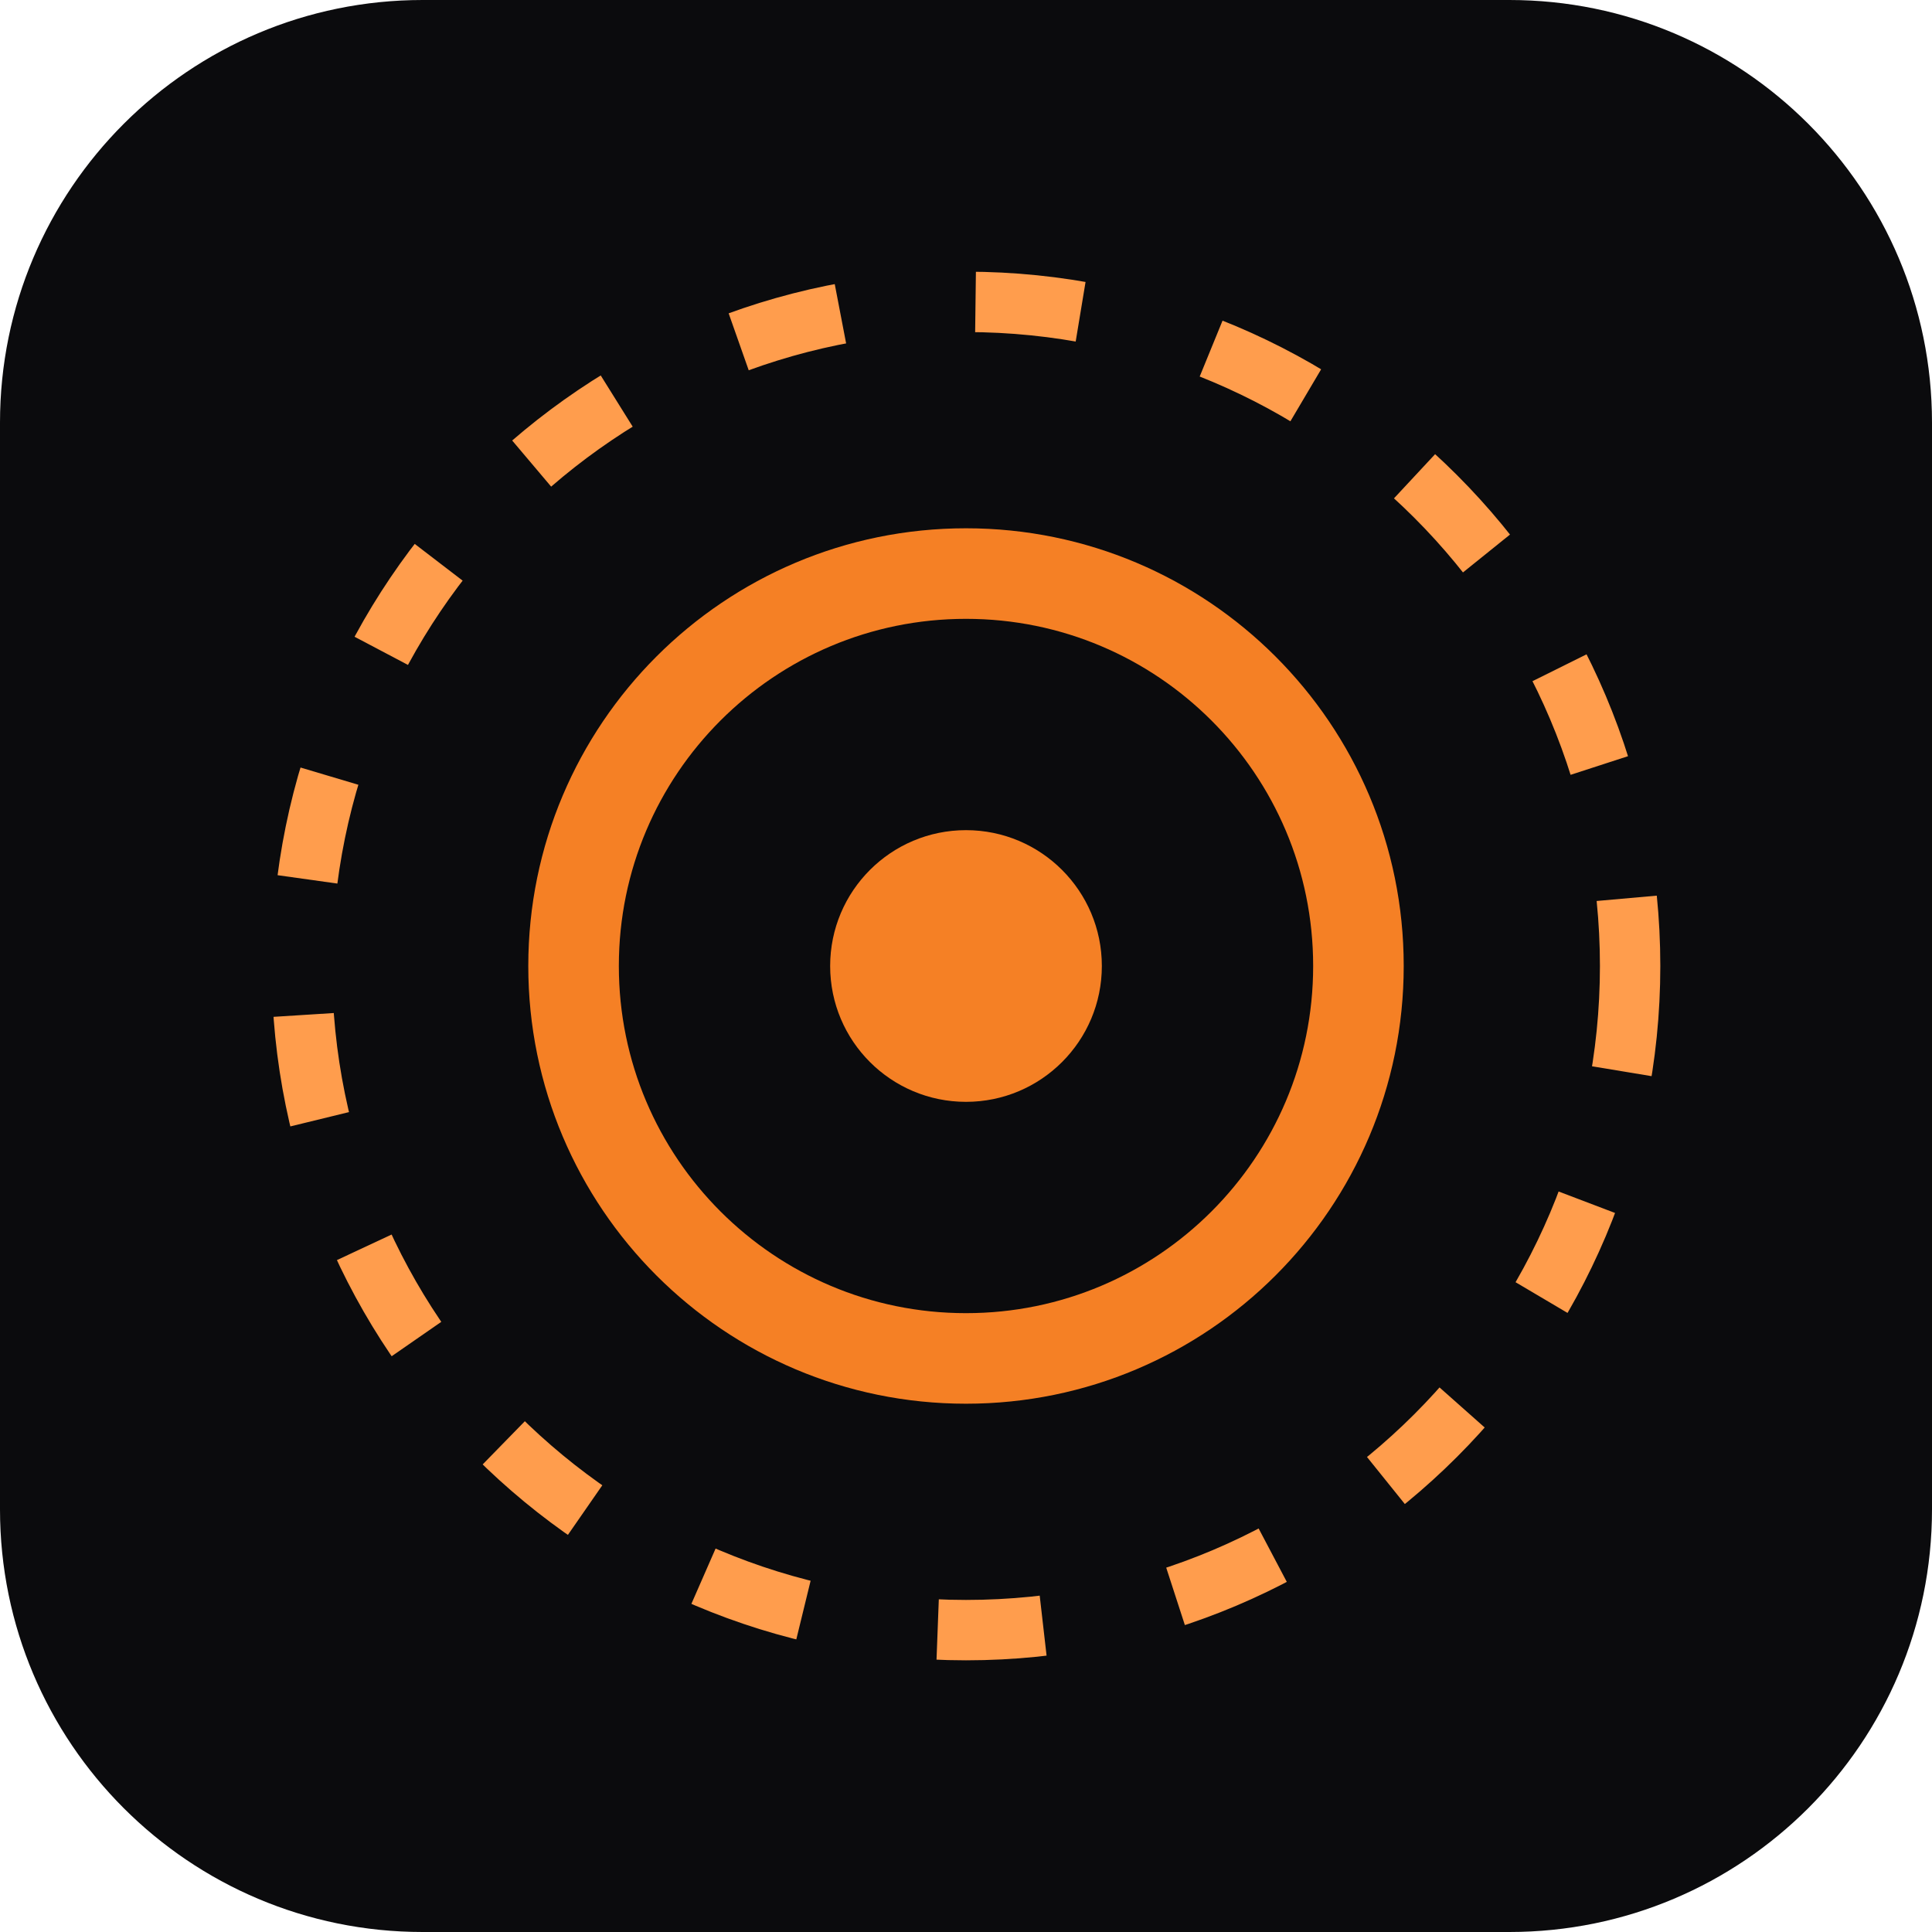
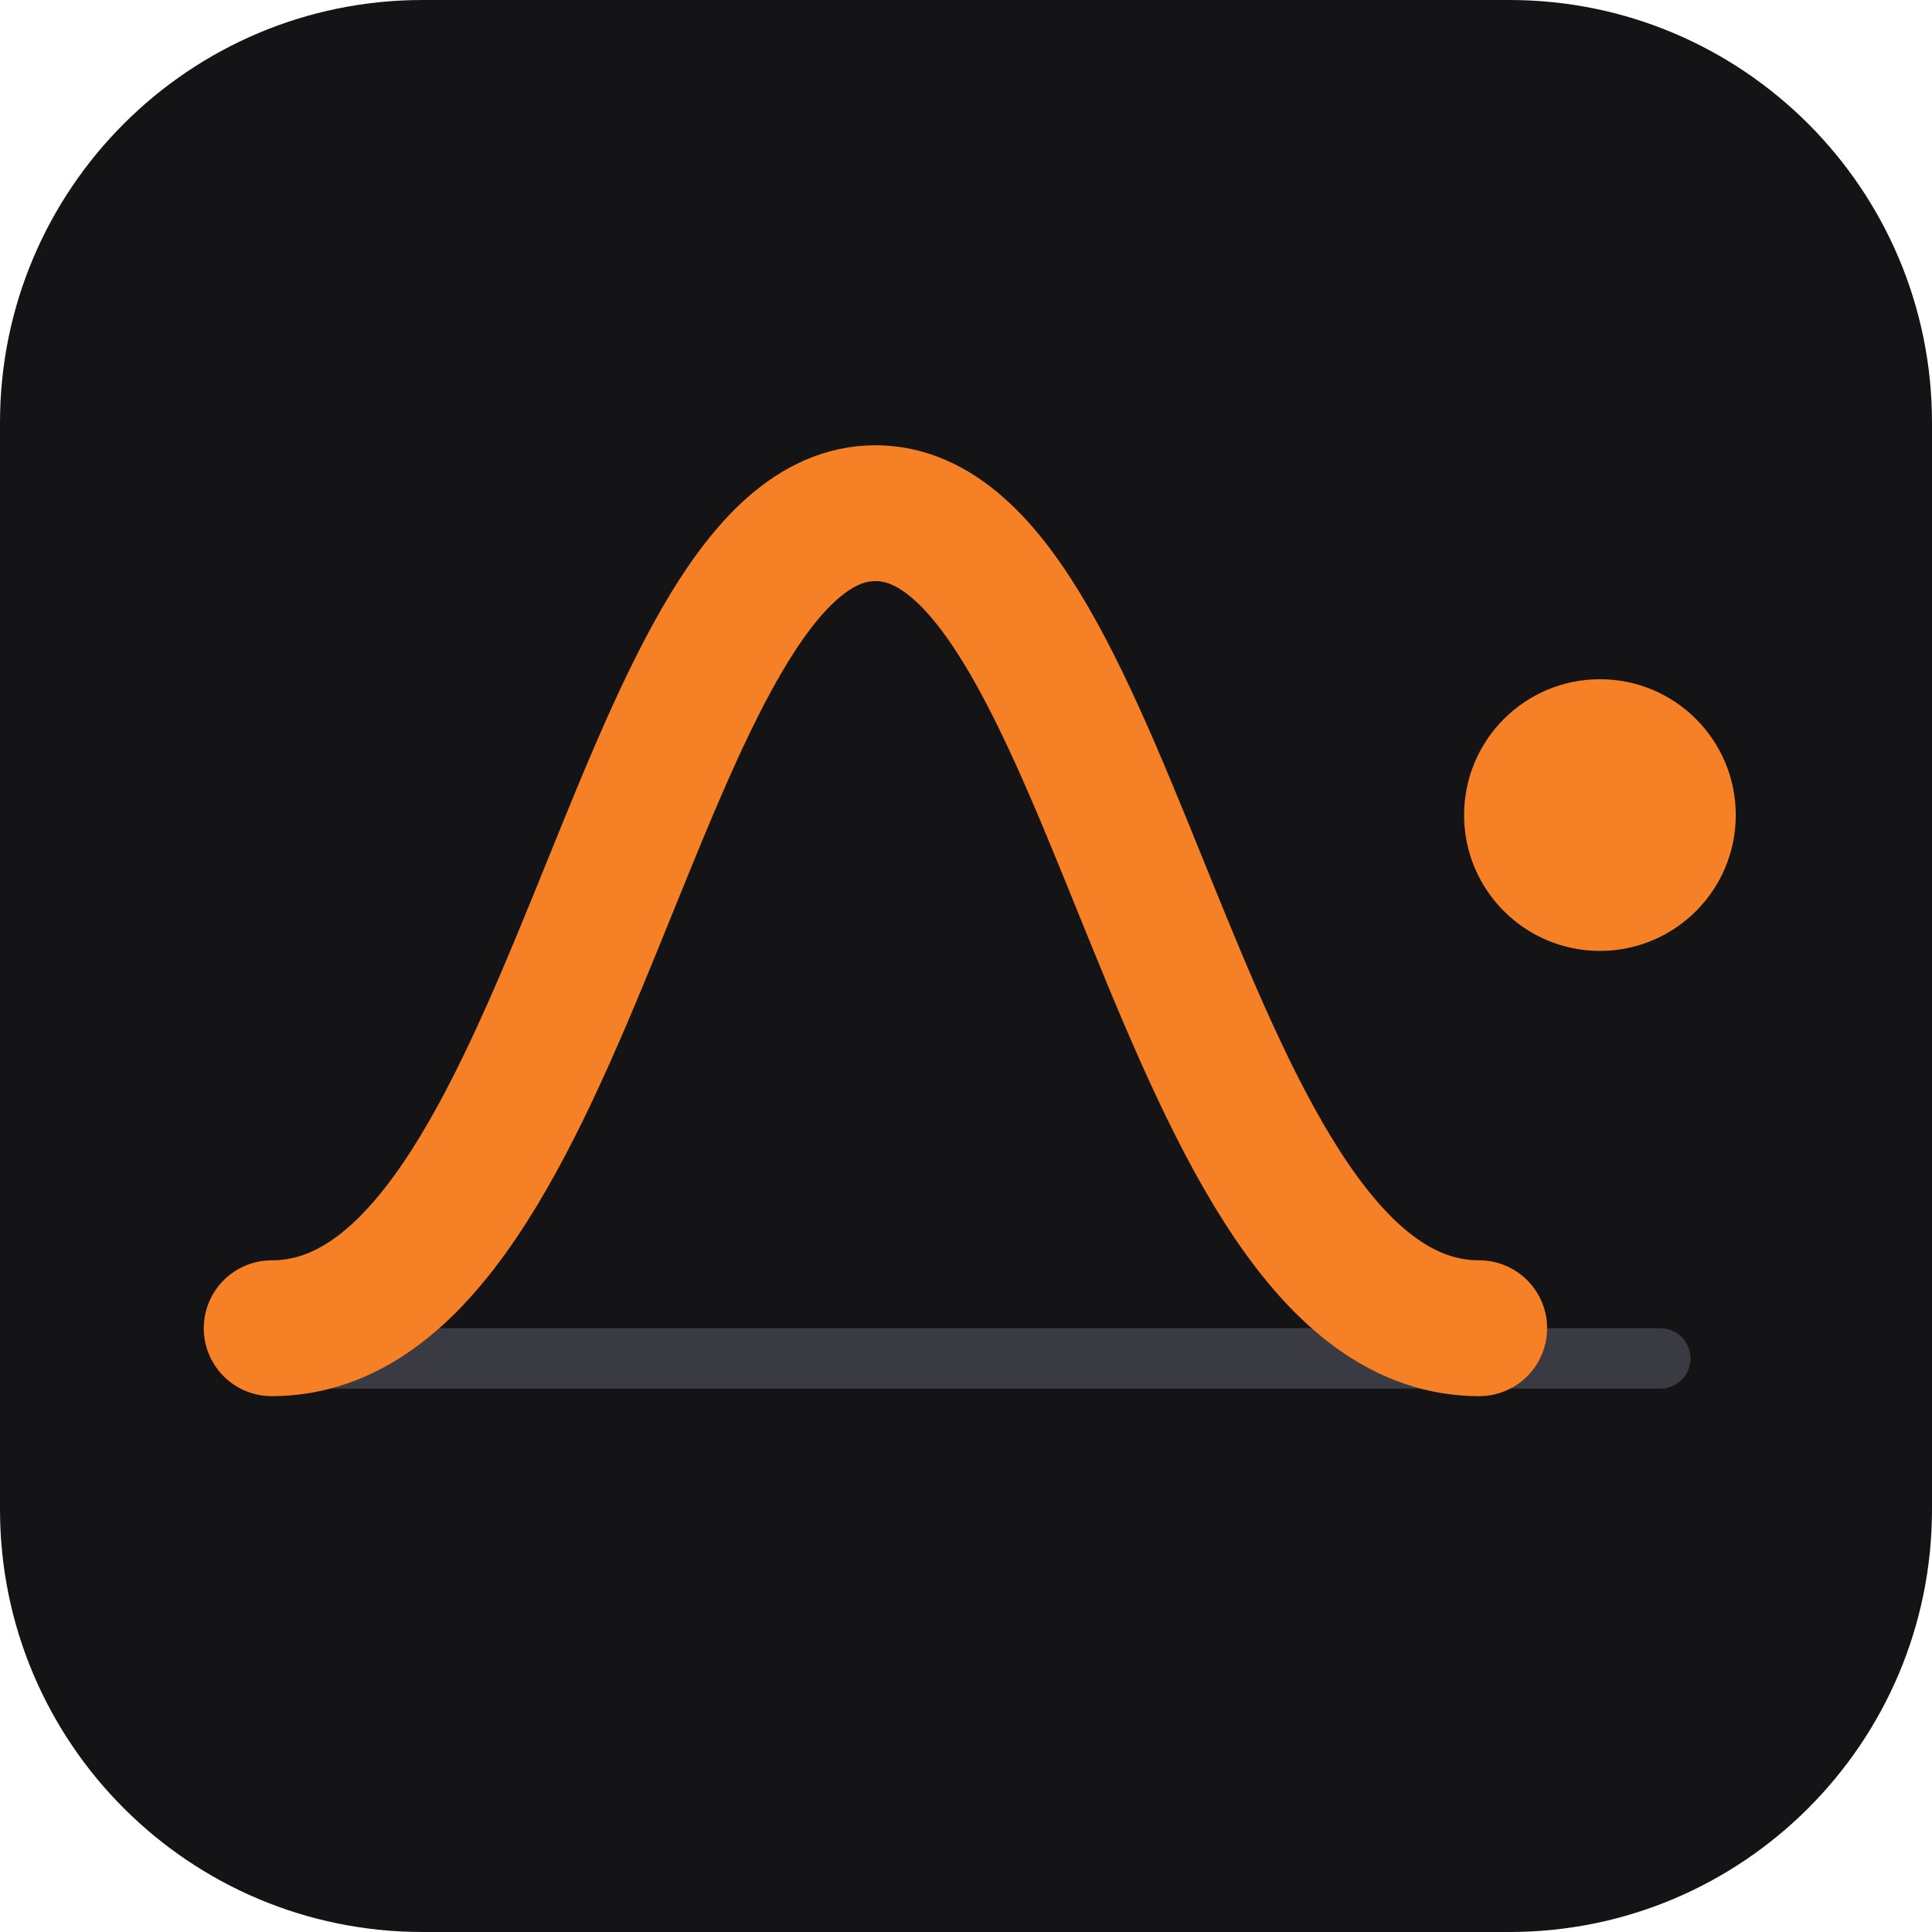
<svg xmlns="http://www.w3.org/2000/svg" viewBox="0 0 64 64" fill="none">
-   <rect width="64" height="64" rx="14" fill="#0b0b0d" />
-   <circle cx="32" cy="32" r="4.5" fill="#f58025" />
-   <circle cx="32" cy="32" r="13" stroke="#f58025" stroke-width="3" />
-   <circle cx="32" cy="32" r="22" stroke="#ff9d4d" stroke-width="2" stroke-dasharray="3.5 4.5" />
+   <rect width="64" height="64" rx="14" fill="#141417" />
+   <path d="M9 45 H55" stroke="#3a3a42" stroke-width="2" stroke-linecap="round" />
+   <path d="M9 44 C19 44 21 17 29 17 C37 17 39 44 49 44" stroke="#f58025" stroke-width="4.5" stroke-linecap="round" />
+   <circle cx="53" cy="27" r="4.5" fill="#f58025" />
</svg>
